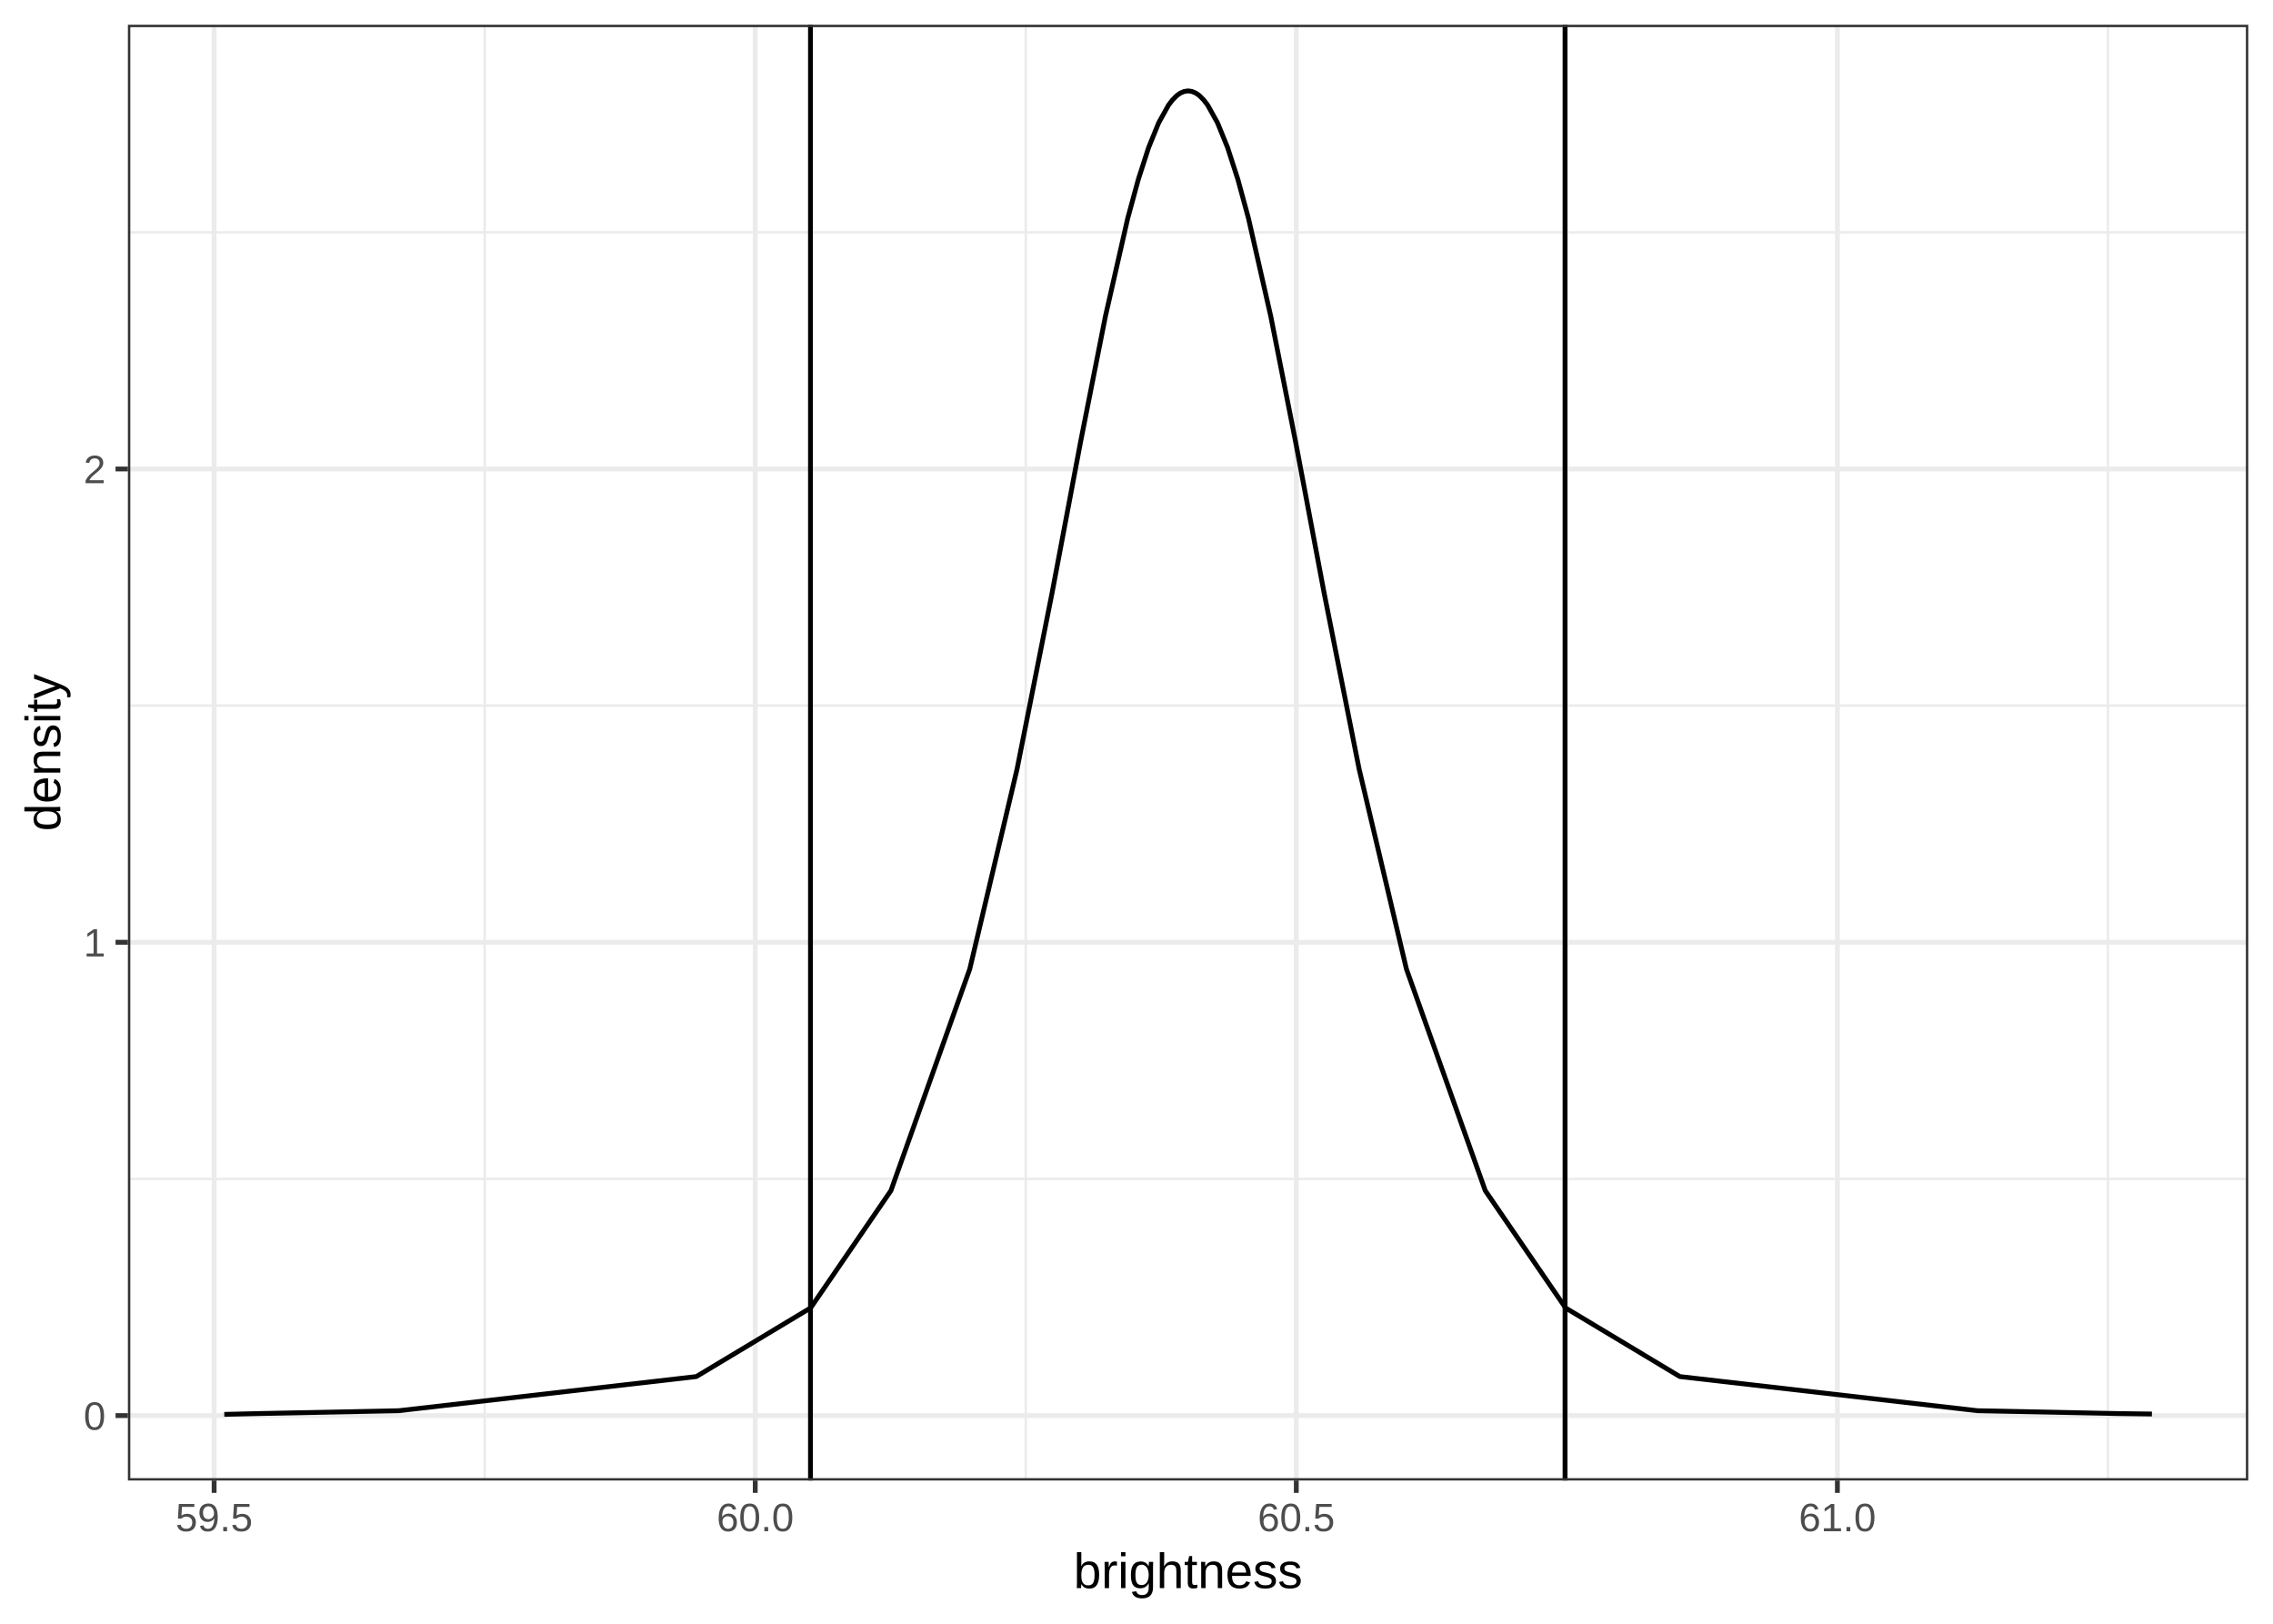
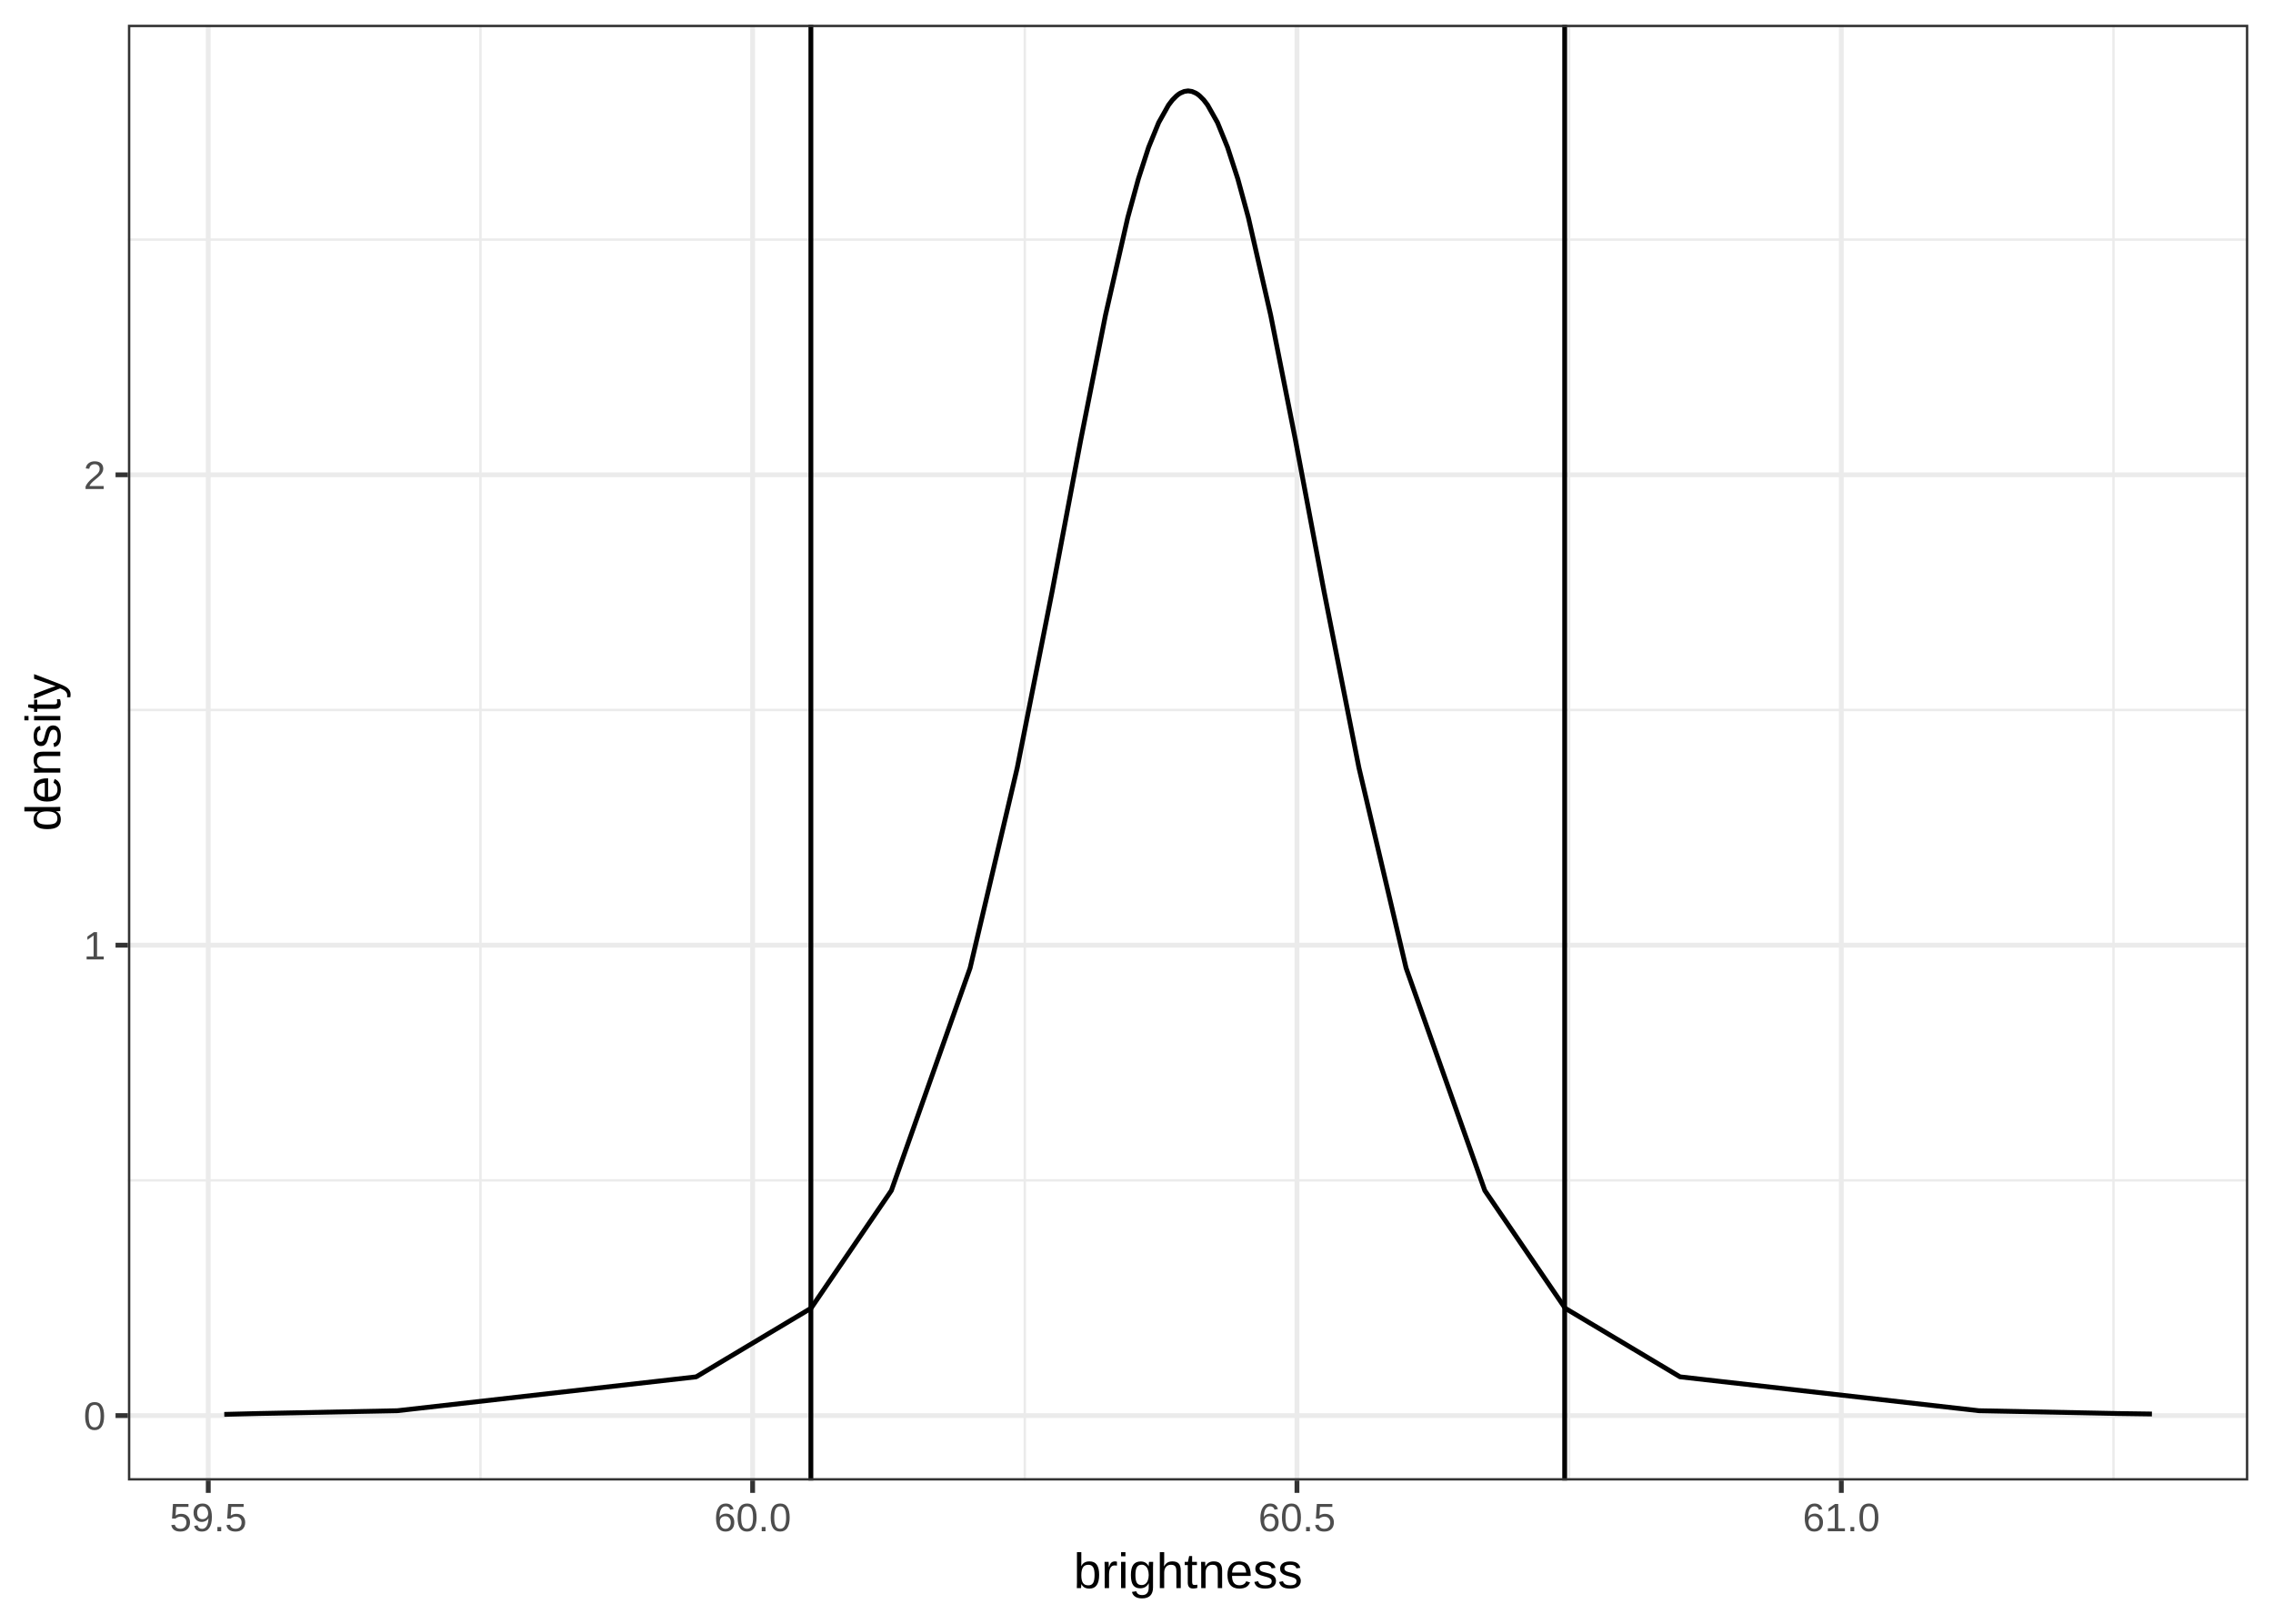
<svg xmlns="http://www.w3.org/2000/svg" class="svglite" width="504.00pt" height="360.00pt" viewBox="0 0 504.00 360.00">
  <defs>
    <style type="text/css">
    .svglite line, .svglite polyline, .svglite polygon, .svglite path, .svglite rect, .svglite circle {
      fill: none;
      stroke: #000000;
      stroke-linecap: round;
      stroke-linejoin: round;
      stroke-miterlimit: 10.00;
    }
    .svglite text {
      white-space: pre;
    }
  </style>
  </defs>
  <rect width="100%" height="100%" style="stroke: none; fill: #FFFFFF;" />
  <defs>
    <clipPath id="cpMC4wMHw1MDQuMDB8MC4wMHwzNjAuMDA=">
      <rect x="0.00" y="0.00" width="504.00" height="360.00" />
    </clipPath>
  </defs>
  <g clip-path="url(#cpMC4wMHw1MDQuMDB8MC4wMHwzNjAuMDA=)">
    <rect x="0.00" y="0.00" width="504.00" height="360.00" style="stroke-width: 1.07; stroke: #FFFFFF; fill: #FFFFFF;" />
  </g>
  <defs>
    <clipPath id="cpMjguMzZ8NDk4LjUyfDUuNDh8MzI4LjI1">
      <rect x="28.36" y="5.48" width="470.16" height="322.77" />
    </clipPath>
  </defs>
  <g clip-path="url(#cpMjguMzZ8NDk4LjUyfDUuNDh8MzI4LjI1)">
    <rect x="28.36" y="5.48" width="470.16" height="322.77" style="stroke-width: 1.07; stroke: none; fill: #FFFFFF;" />
-     <polyline points="28.36,261.38 498.52,261.38 " style="stroke-width: 0.53; stroke: #EBEBEB; stroke-linecap: butt;" />
-     <polyline points="28.36,156.44 498.52,156.44 " style="stroke-width: 0.53; stroke: #EBEBEB; stroke-linecap: butt;" />
-     <polyline points="28.36,51.51 498.52,51.51 " style="stroke-width: 0.53; stroke: #EBEBEB; stroke-linecap: butt;" />
-     <polyline points="107.47,328.25 107.47,5.48 " style="stroke-width: 0.53; stroke: #EBEBEB; stroke-linecap: butt;" />
-     <polyline points="227.45,328.25 227.45,5.48 " style="stroke-width: 0.53; stroke: #EBEBEB; stroke-linecap: butt;" />
-     <polyline points="347.42,328.25 347.42,5.48 " style="stroke-width: 0.53; stroke: #EBEBEB; stroke-linecap: butt;" />
-     <polyline points="467.40,328.25 467.40,5.48 " style="stroke-width: 0.53; stroke: #EBEBEB; stroke-linecap: butt;" />
+     <polyline points="28.36,261.70 498.52,261.70 " style="stroke-width: 0.53; stroke: #EBEBEB; stroke-linecap: butt;" />
+     <polyline points="28.36,157.41 498.52,157.41 " style="stroke-width: 0.53; stroke: #EBEBEB; stroke-linecap: butt;" />
+     <polyline points="28.36,53.12 498.52,53.12 " style="stroke-width: 0.53; stroke: #EBEBEB; stroke-linecap: butt;" />
+     <polyline points="106.53,328.25 106.53,5.48 " style="stroke-width: 0.53; stroke: #EBEBEB; stroke-linecap: butt;" />
+     <polyline points="227.23,328.25 227.23,5.48 " style="stroke-width: 0.53; stroke: #EBEBEB; stroke-linecap: butt;" />
+     <polyline points="347.93,328.25 347.93,5.48 " style="stroke-width: 0.53; stroke: #EBEBEB; stroke-linecap: butt;" />
+     <polyline points="468.63,328.25 468.63,5.48 " style="stroke-width: 0.53; stroke: #EBEBEB; stroke-linecap: butt;" />
    <polyline points="28.36,313.85 498.52,313.85 " style="stroke-width: 1.07; stroke: #EBEBEB; stroke-linecap: butt;" />
-     <polyline points="28.36,208.91 498.52,208.91 " style="stroke-width: 1.07; stroke: #EBEBEB; stroke-linecap: butt;" />
-     <polyline points="28.36,103.98 498.52,103.98 " style="stroke-width: 1.07; stroke: #EBEBEB; stroke-linecap: butt;" />
-     <polyline points="47.48,328.25 47.48,5.48 " style="stroke-width: 1.07; stroke: #EBEBEB; stroke-linecap: butt;" />
-     <polyline points="167.46,328.25 167.46,5.48 " style="stroke-width: 1.07; stroke: #EBEBEB; stroke-linecap: butt;" />
-     <polyline points="287.43,328.25 287.43,5.48 " style="stroke-width: 1.07; stroke: #EBEBEB; stroke-linecap: butt;" />
-     <polyline points="407.41,328.25 407.41,5.48 " style="stroke-width: 1.07; stroke: #EBEBEB; stroke-linecap: butt;" />
-     <polyline points="49.73,313.58 57.29,313.40 88.41,312.77 154.40,305.20 179.74,289.98 197.55,263.97 215.03,214.84 225.51,170.54 233.28,131.45 239.62,97.87 245.11,70.12 250.07,48.34 252.41,39.75 254.69,32.70 256.92,27.22 259.11,23.29 259.98,22.16 260.85,21.28 261.28,20.94 261.71,20.65 262.58,20.28 263.44,20.15 264.30,20.28 265.16,20.65 265.60,20.94 266.03,21.28 266.90,22.16 267.77,23.29 269.96,27.22 272.19,32.70 274.47,39.75 276.81,48.34 281.77,70.12 287.26,97.87 293.60,131.45 301.37,170.54 311.85,214.84 329.33,263.97 347.14,289.98 372.48,305.20 438.46,312.77 469.59,313.40 477.15,313.50 " style="stroke-width: 1.07; stroke-linecap: butt;" />
-     <line x1="179.71" y1="328.25" x2="179.71" y2="5.48" style="stroke-width: 1.07; stroke-linecap: butt;" />
-     <line x1="347.02" y1="328.25" x2="347.02" y2="5.48" style="stroke-width: 1.07; stroke-linecap: butt;" />
+     <polyline points="28.36,209.56 498.52,209.56 " style="stroke-width: 1.07; stroke: #EBEBEB; stroke-linecap: butt;" />
+     <polyline points="28.36,105.27 498.52,105.27 " style="stroke-width: 1.07; stroke: #EBEBEB; stroke-linecap: butt;" />
+     <polyline points="46.18,328.25 46.18,5.48 " style="stroke-width: 1.07; stroke: #EBEBEB; stroke-linecap: butt;" />
+     <polyline points="166.88,328.25 166.88,5.48 " style="stroke-width: 1.07; stroke: #EBEBEB; stroke-linecap: butt;" />
+     <polyline points="287.58,328.25 287.58,5.48 " style="stroke-width: 1.07; stroke: #EBEBEB; stroke-linecap: butt;" />
+     <polyline points="408.28,328.25 408.28,5.48 " style="stroke-width: 1.07; stroke: #EBEBEB; stroke-linecap: butt;" />
+     <polyline points="49.73,313.58 57.24,313.39 88.10,312.77 154.36,305.26 179.83,290.05 197.65,263.95 215.10,214.63 225.56,170.22 233.30,131.11 239.63,97.58 245.12,69.90 250.07,48.21 252.42,39.65 254.69,32.64 256.92,27.18 259.11,23.28 259.98,22.15 260.85,21.28 261.28,20.93 261.71,20.65 262.58,20.28 263.44,20.15 264.30,20.28 265.16,20.65 265.60,20.93 266.03,21.28 266.90,22.15 267.76,23.28 269.96,27.18 272.18,32.64 274.46,39.65 276.80,48.21 281.76,69.90 287.25,97.58 293.58,131.11 301.32,170.22 311.78,214.63 329.23,263.95 347.05,290.05 372.52,305.26 438.78,312.77 469.64,313.39 477.15,313.50 " style="stroke-width: 1.07; stroke-linecap: butt;" />
+     <line x1="179.80" y1="328.25" x2="179.80" y2="5.48" style="stroke-width: 1.07; stroke-linecap: butt;" />
+     <line x1="346.94" y1="328.25" x2="346.94" y2="5.48" style="stroke-width: 1.07; stroke-linecap: butt;" />
    <rect x="28.36" y="5.48" width="470.16" height="322.77" style="stroke-width: 1.07; stroke: #333333;" />
  </g>
  <g clip-path="url(#cpMC4wMHw1MDQuMDB8MC4wMHwzNjAuMDA=)">
    <text x="23.43" y="317.00" text-anchor="end" style="font-size: 8.80px;fill: #4D4D4D; font-family: &quot;Arial&quot;;" textLength="4.90px" lengthAdjust="spacingAndGlyphs">0</text>
-     <text x="23.43" y="212.06" text-anchor="end" style="font-size: 8.80px;fill: #4D4D4D; font-family: &quot;Arial&quot;;" textLength="4.90px" lengthAdjust="spacingAndGlyphs">1</text>
-     <text x="23.43" y="107.13" text-anchor="end" style="font-size: 8.80px;fill: #4D4D4D; font-family: &quot;Arial&quot;;" textLength="4.90px" lengthAdjust="spacingAndGlyphs">2</text>
+     <text x="23.43" y="212.71" text-anchor="end" style="font-size: 8.80px;fill: #4D4D4D; font-family: &quot;Arial&quot;;" textLength="4.90px" lengthAdjust="spacingAndGlyphs">1</text>
+     <text x="23.43" y="108.42" text-anchor="end" style="font-size: 8.80px;fill: #4D4D4D; font-family: &quot;Arial&quot;;" textLength="4.90px" lengthAdjust="spacingAndGlyphs">2</text>
    <polyline points="25.62,313.85 28.36,313.85 " style="stroke-width: 1.07; stroke: #333333; stroke-linecap: butt;" />
-     <polyline points="25.62,208.91 28.36,208.91 " style="stroke-width: 1.07; stroke: #333333; stroke-linecap: butt;" />
-     <polyline points="25.62,103.98 28.36,103.98 " style="stroke-width: 1.07; stroke: #333333; stroke-linecap: butt;" />
-     <polyline points="47.48,330.99 47.48,328.25 " style="stroke-width: 1.07; stroke: #333333; stroke-linecap: butt;" />
-     <polyline points="167.46,330.99 167.46,328.25 " style="stroke-width: 1.07; stroke: #333333; stroke-linecap: butt;" />
-     <polyline points="287.43,330.99 287.43,328.25 " style="stroke-width: 1.07; stroke: #333333; stroke-linecap: butt;" />
-     <polyline points="407.41,330.99 407.41,328.25 " style="stroke-width: 1.07; stroke: #333333; stroke-linecap: butt;" />
-     <text x="47.48" y="339.49" text-anchor="middle" style="font-size: 8.80px;fill: #4D4D4D; font-family: &quot;Arial&quot;;" textLength="17.13px" lengthAdjust="spacingAndGlyphs">59.5</text>
-     <text x="167.46" y="339.49" text-anchor="middle" style="font-size: 8.80px;fill: #4D4D4D; font-family: &quot;Arial&quot;;" textLength="17.13px" lengthAdjust="spacingAndGlyphs">60.0</text>
-     <text x="287.43" y="339.49" text-anchor="middle" style="font-size: 8.80px;fill: #4D4D4D; font-family: &quot;Arial&quot;;" textLength="17.13px" lengthAdjust="spacingAndGlyphs">60.5</text>
-     <text x="407.41" y="339.49" text-anchor="middle" style="font-size: 8.80px;fill: #4D4D4D; font-family: &quot;Arial&quot;;" textLength="17.13px" lengthAdjust="spacingAndGlyphs">61.0</text>
+     <polyline points="25.62,209.56 28.36,209.56 " style="stroke-width: 1.07; stroke: #333333; stroke-linecap: butt;" />
+     <polyline points="25.62,105.27 28.36,105.27 " style="stroke-width: 1.07; stroke: #333333; stroke-linecap: butt;" />
+     <polyline points="46.18,330.99 46.18,328.25 " style="stroke-width: 1.07; stroke: #333333; stroke-linecap: butt;" />
+     <polyline points="166.88,330.99 166.88,328.25 " style="stroke-width: 1.07; stroke: #333333; stroke-linecap: butt;" />
+     <polyline points="287.58,330.99 287.58,328.25 " style="stroke-width: 1.07; stroke: #333333; stroke-linecap: butt;" />
+     <polyline points="408.28,330.99 408.28,328.25 " style="stroke-width: 1.07; stroke: #333333; stroke-linecap: butt;" />
+     <text x="46.18" y="339.49" text-anchor="middle" style="font-size: 8.80px;fill: #4D4D4D; font-family: &quot;Arial&quot;;" textLength="17.13px" lengthAdjust="spacingAndGlyphs">59.5</text>
+     <text x="166.88" y="339.49" text-anchor="middle" style="font-size: 8.80px;fill: #4D4D4D; font-family: &quot;Arial&quot;;" textLength="17.13px" lengthAdjust="spacingAndGlyphs">60.0</text>
+     <text x="287.58" y="339.49" text-anchor="middle" style="font-size: 8.80px;fill: #4D4D4D; font-family: &quot;Arial&quot;;" textLength="17.13px" lengthAdjust="spacingAndGlyphs">60.5</text>
+     <text x="408.28" y="339.49" text-anchor="middle" style="font-size: 8.80px;fill: #4D4D4D; font-family: &quot;Arial&quot;;" textLength="17.13px" lengthAdjust="spacingAndGlyphs">61.0</text>
    <text x="263.44" y="352.10" text-anchor="middle" style="font-size: 11.00px; font-family: &quot;Arial&quot;;" textLength="50.76px" lengthAdjust="spacingAndGlyphs">brightness</text>
    <text transform="translate(13.37,166.87) rotate(-90)" text-anchor="middle" style="font-size: 11.00px; font-family: &quot;Arial&quot;;" textLength="34.86px" lengthAdjust="spacingAndGlyphs">density</text>
  </g>
</svg>
